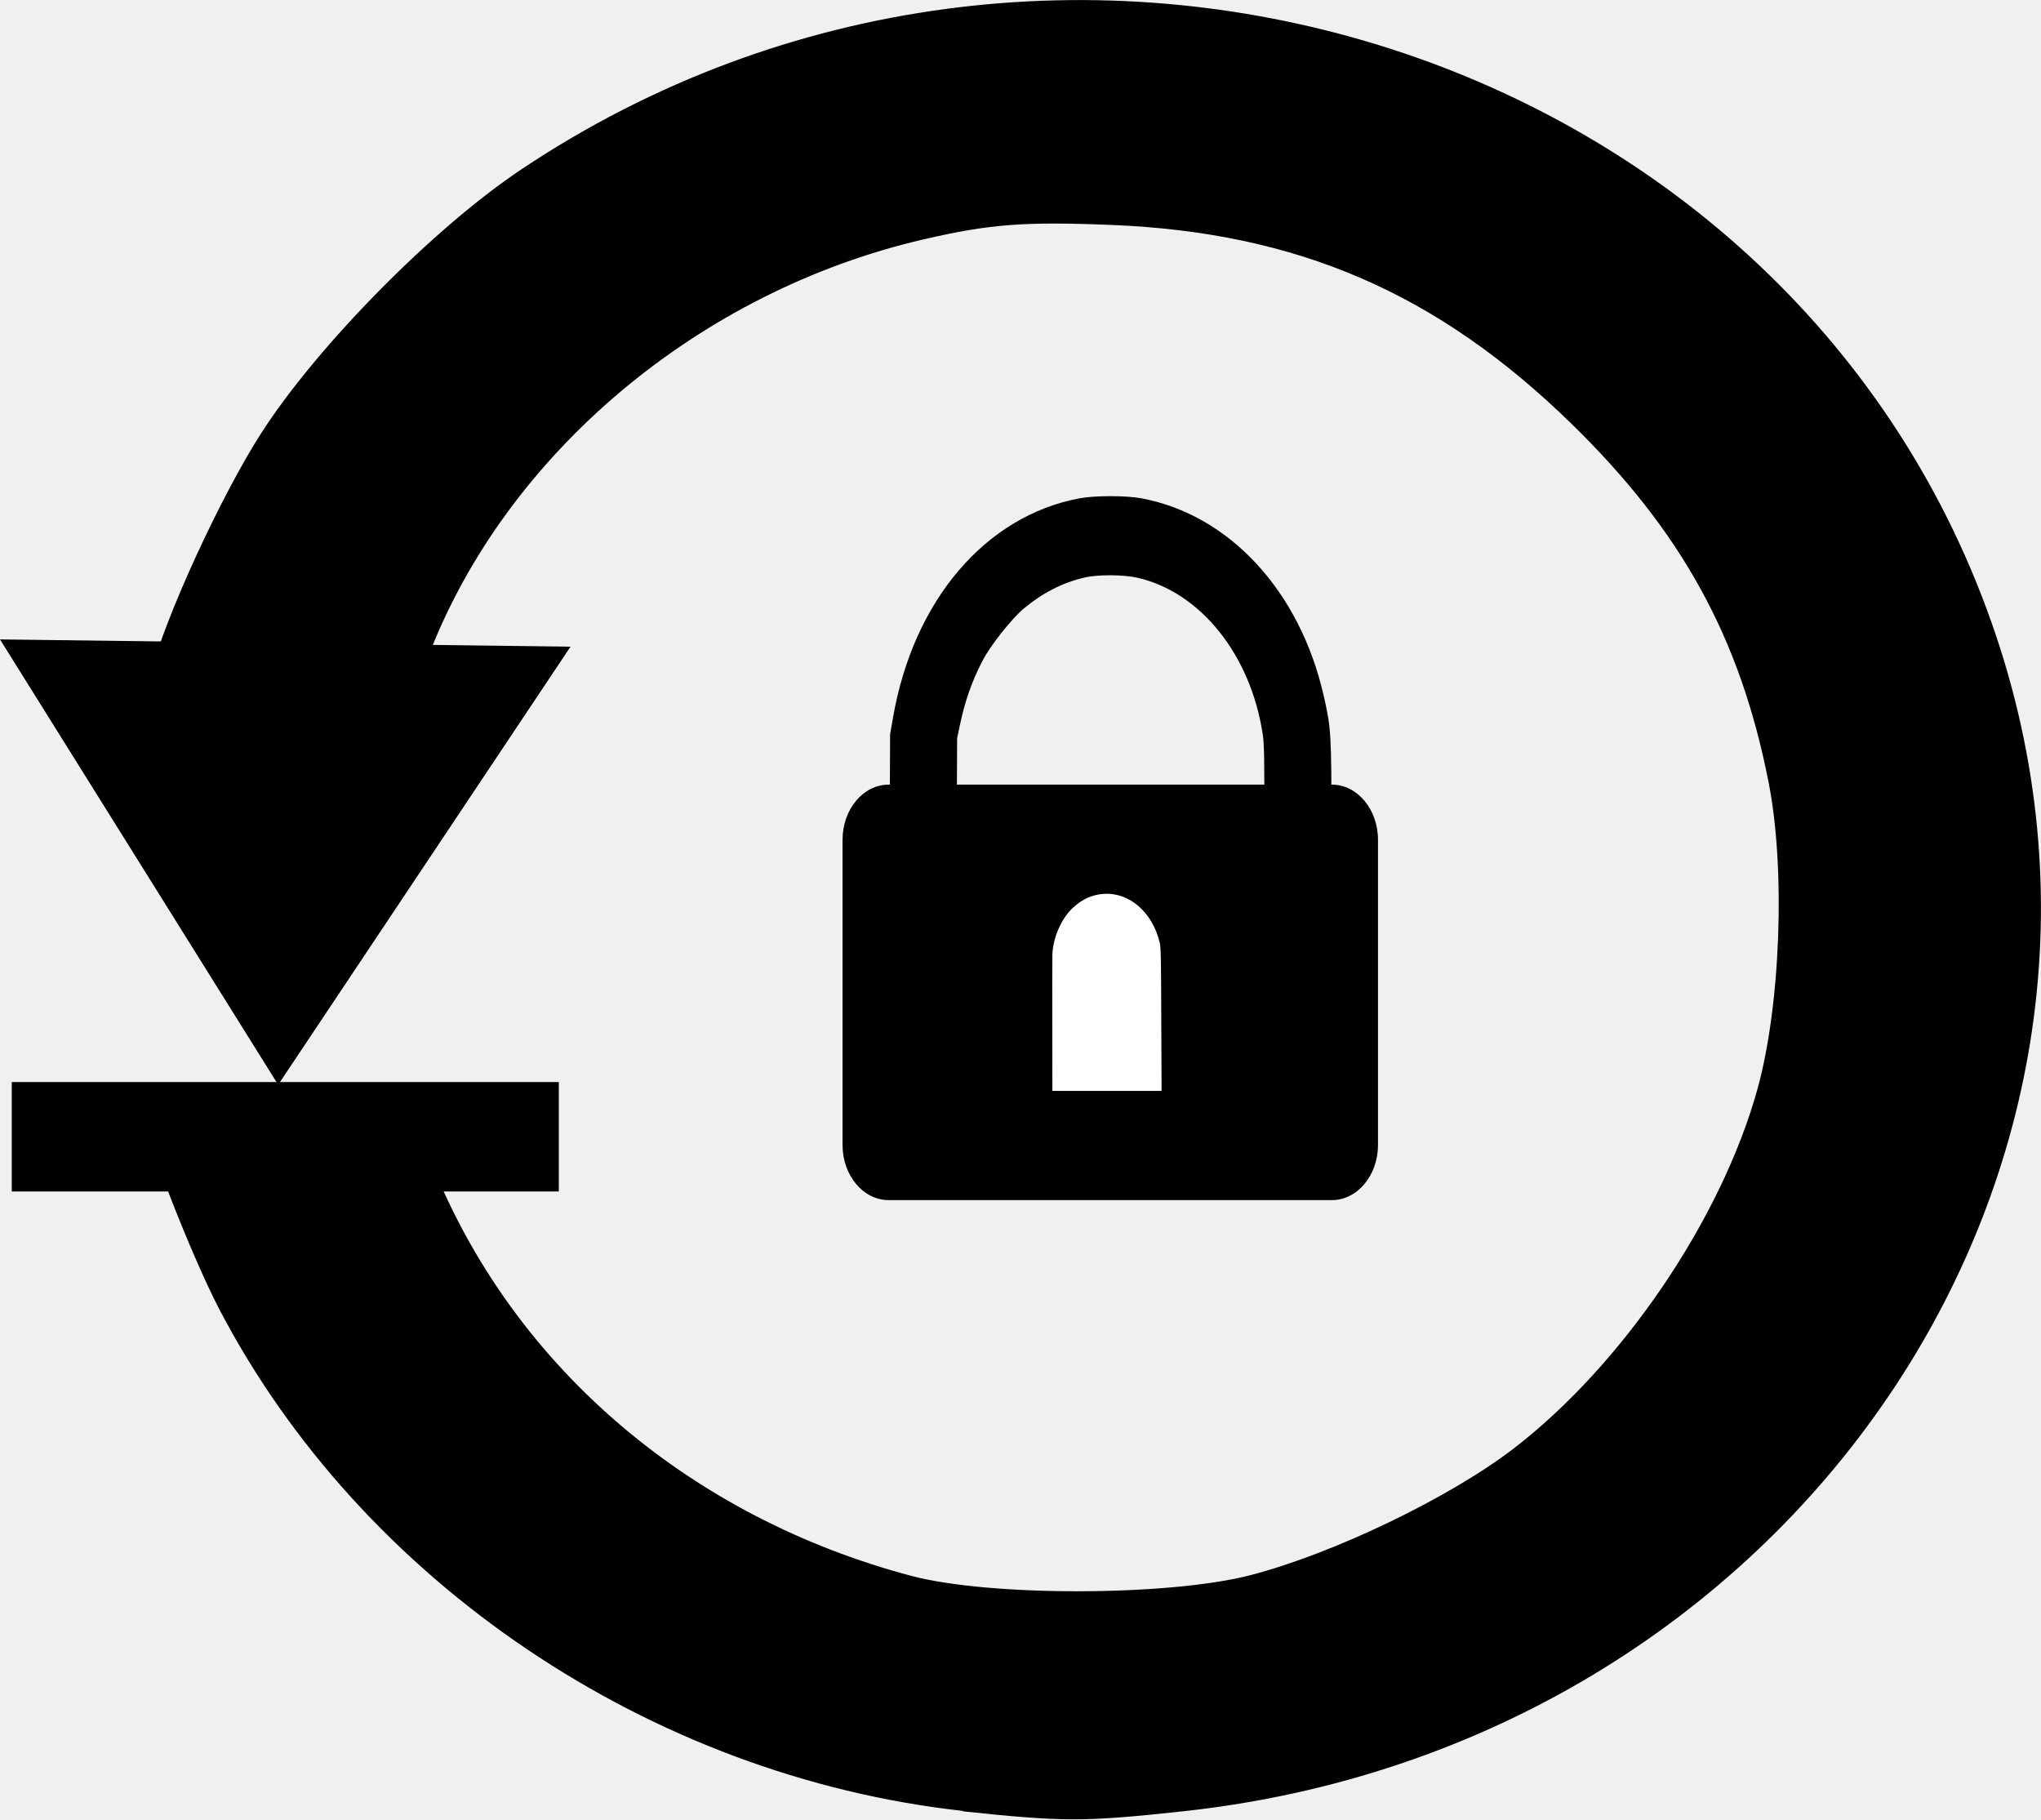
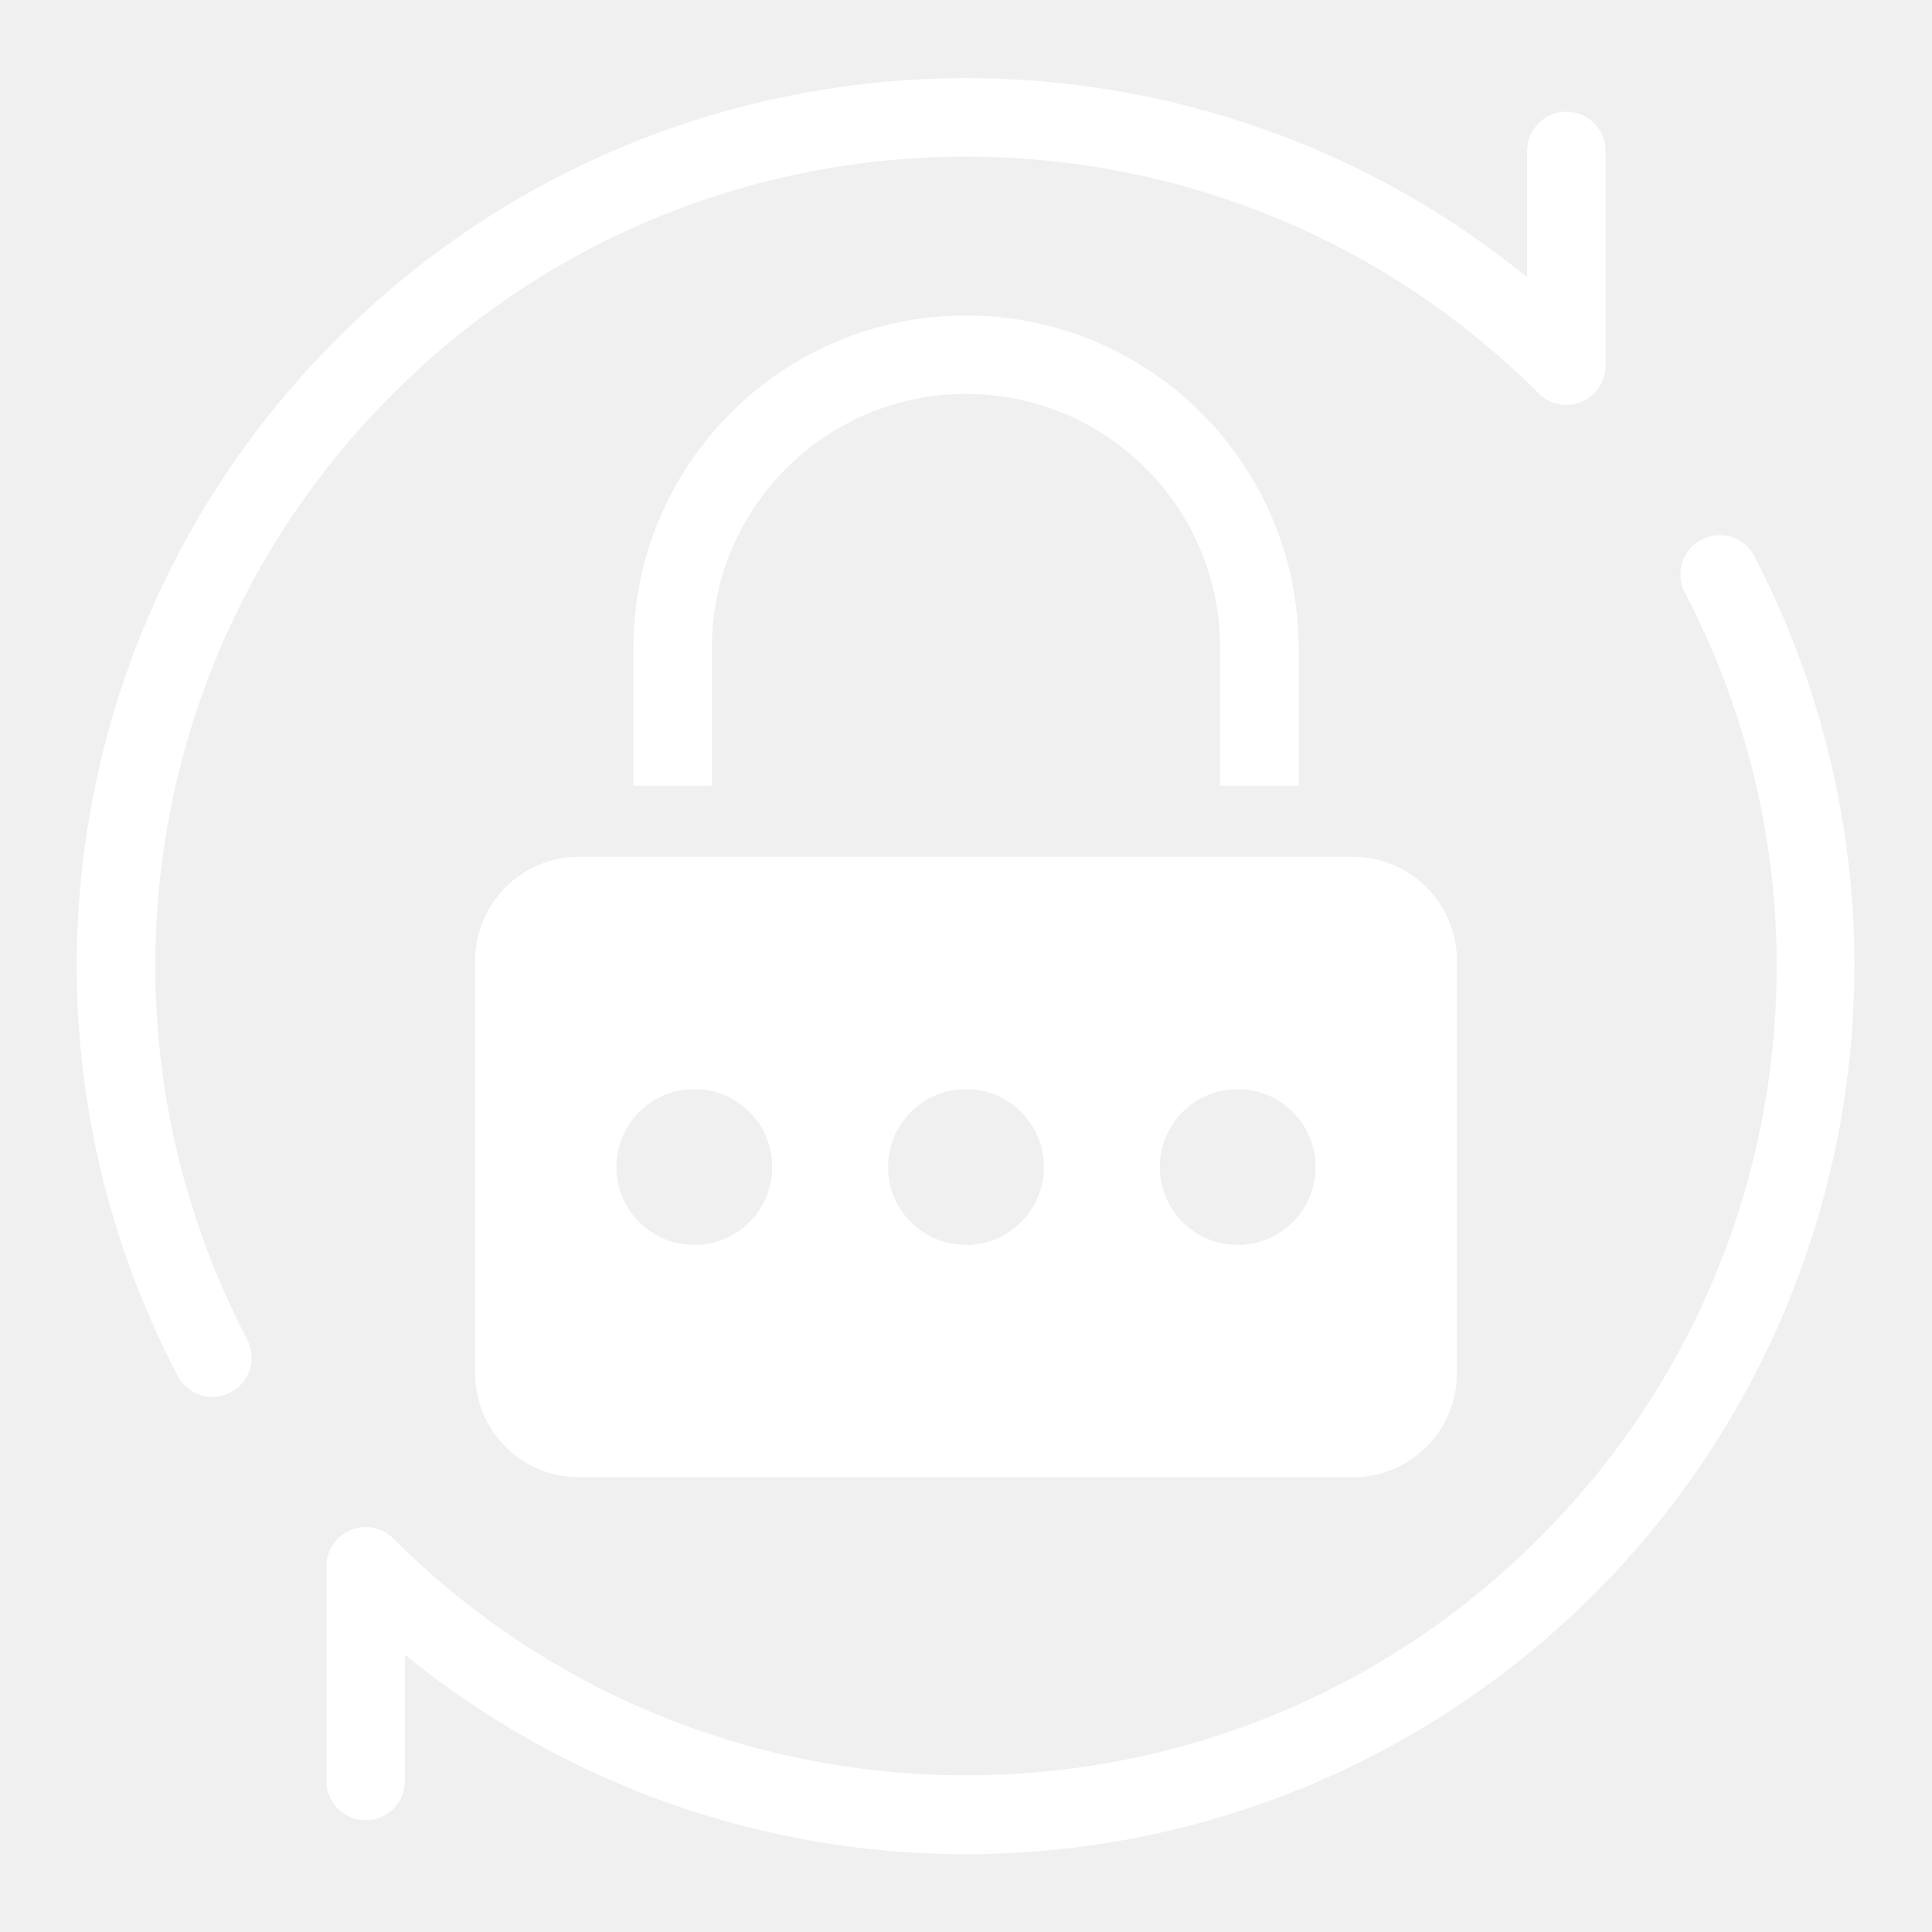
- <svg xmlns="http://www.w3.org/2000/svg" width="16.483mm" height="14.69mm" viewBox="0 0 16.483 14.69" version="1.1" id="svg8634">
-   <defs id="defs8628" />
-   <g id="layer1" transform="translate(-3.09787,-4.661228)">
-     <g transform="matrix(1.280916,0,0,1.237419,103.9911,-1219.365)" id="g4667">
-       <path id="path4640" d="m -72.696,1000.994 c -1.973,-0.226 -3.79,-1.495 -4.688,-3.274 -0.175,-0.348 -0.468,-1.124 -0.468,-1.241 0,-0.027 0.376,-0.048 0.835,-0.048 l 0.835,7.2e-4 0.164,0.404 c 0.52,1.284 1.615,2.244 2.995,2.624 0.496,0.137 1.631,0.134 2.144,-0.005 0.522,-0.141 1.251,-0.504 1.654,-0.824 0.687,-0.546 1.311,-1.497 1.539,-2.347 0.146,-0.545 0.178,-1.438 0.07,-2.003 -0.179,-0.942 -0.548,-1.637 -1.242,-2.338 -0.845,-0.854 -1.729,-1.249 -2.9,-1.298 -0.551,-0.023 -0.767,-0.006 -1.185,0.094 -1.415,0.339 -2.632,1.398 -3.122,2.718 l -0.103,0.278 h -0.843 -0.843 l 0.038,-0.161 c 0.085,-0.356 0.444,-1.166 0.7,-1.576 0.355,-0.569 1.084,-1.334 1.637,-1.716 3.345,-2.312 7.975,-0.836 9.268,2.955 1.217,3.567 -1.257,7.331 -5.098,7.76 -0.625,0.07 -0.755,0.069 -1.387,0 z" style="fill:#000000;fill-opacity:1;fill-rule:evenodd;stroke:none;stroke-width:0.059;stroke-opacity:1" />
-       <g id="g4592-5-0" transform="matrix(0.7757872,0,0,0.6117807,-35.47719,373.8311)">
-         <rect style="fill:#000000;fill-opacity:1;fill-rule:evenodd;stroke:none;stroke-width:2.048" id="rect3717-9-8-2" width="4.446" height="1.167" x="-55.705" y="1017.369" />
-         <path style="fill:#000000;fill-opacity:1;fill-rule:evenodd;stroke-width:0.937" id="path3783-0-6" d="m -101.757,1029.492 -15.162,1.296 6.459,-13.778 z" transform="matrix(-0.3032101,-0.03553367,0.03028113,-0.3558048,-117.8285,1375.33)" />
-       </g>
-     </g>
-     <g id="g73" transform="matrix(0.8353046,0,0,1,39.09018,0.4699903)">
-       <path id="path68" d="m -34.487,10.85 0.004,-0.73 0.028,-0.134 c 0.196,-0.945 0.893,-1.629 1.804,-1.771 0.149,-0.023 0.449,-0.023 0.597,-8.14e-5 0.85,0.132 1.533,0.749 1.763,1.594 0.072,0.264 0.075,0.304 0.075,1.073 l 3e-6,0.687 h -0.324 -0.324 v -0.678 c 0,-0.574 -0.002,-0.692 -0.016,-0.768 -0.116,-0.644 -0.602,-1.151 -1.214,-1.267 -0.133,-0.025 -0.38,-0.026 -0.506,-0.002 -0.212,0.041 -0.408,0.124 -0.589,0.25 -0.118,0.082 -0.324,0.299 -0.4,0.422 -0.104,0.167 -0.17,0.325 -0.219,0.519 l -0.027,0.107 -0.004,0.714 -0.004,0.714 h -0.324 -0.324 z" style="fill:#000000;fill-opacity:1;fill-rule:evenodd;stroke-width:0.01" />
-       <rect ry="0.446" y="10.527" x="-34.943" height="3.355" width="5.177" id="rect12" style="fill:#000000;fill-opacity:1;fill-rule:evenodd;stroke-width:0.251" />
-       <path id="path39" d="m -32.915,12.471 c -6.38e-4,-0.291 -3.71e-4,-0.547 6.25e-4,-0.569 0.006,-0.14 0.087,-0.294 0.199,-0.381 0.091,-0.07 0.187,-0.106 0.299,-0.112 0.248,-0.013 0.471,0.15 0.54,0.394 0.011,0.04 0.013,0.109 0.015,0.621 l 0.003,0.576 h -0.528 -0.528 z" style="fill:#ffffff;fill-opacity:1;fill-rule:evenodd;stroke-width:0.007" />
+ <svg xmlns="http://www.w3.org/2000/svg" fill="#ffffff" width="800px" height="800px" viewBox="0 0 512 512" stroke="#ffffff">
+   <g id="SVGRepo_bgCarrier" stroke-width="0" />
+   <g id="SVGRepo_tracerCarrier" stroke-linecap="round" stroke-linejoin="round" />
+   <g id="SVGRepo_iconCarrier">
+     <g id="Change_password">
+       <path d="M464.433,147.54a9.899,9.899,0,0,0-17.56,9.141,214.264,214.264,0,0,1-38.769,251.42c-83.856,83.848-220.315,83.874-304.207-.009a9.896,9.896,0,0,0-16.893,7.005v56.9a9.896,9.896,0,0,0,19.793,0v-34.55A234.951,234.951,0,0,0,464.433,147.54Z" />
+       <path d="M103.897,103.902c83.883-83.874,220.342-83.865,304.207-.009a9.891,9.891,0,0,0,16.893-6.996v-56.9a9.896,9.896,0,0,0-19.793,0v34.55C313.023-1.356,176.055,3.751,89.904,89.901A233.956,233.956,0,0,0,47.567,364.454a9.899,9.899,0,0,0,17.56-9.141A214.249,214.249,0,0,1,103.897,103.902Z" />
+       <path d="M126.401,254.555v109.44a27.08,27.08,0,0,0,27,27H358.599a27.077,27.077,0,0,0,27-27v-109.44a27.078,27.078,0,0,0-27-27H153.401A27.081,27.081,0,0,0,126.401,254.555ZM328,288.13a21.146,21.146,0,1,1-21.146,21.146A21.167,21.167,0,0,1,328,288.13Zm-72,0a21.146,21.146,0,1,1-21.146,21.146A21.167,21.167,0,0,1,256,288.13Zm-72,0a21.146,21.146,0,1,1-21.146,21.146A21.167,21.167,0,0,1,184,288.13Z" />
+       <path d="M343.653,207.756V171.754a87.653,87.653,0,0,0-175.307,0V207.756H188.14V171.754a67.86,67.86,0,0,1,135.721,0V207.756Z" />
    </g>
  </g>
</svg>
